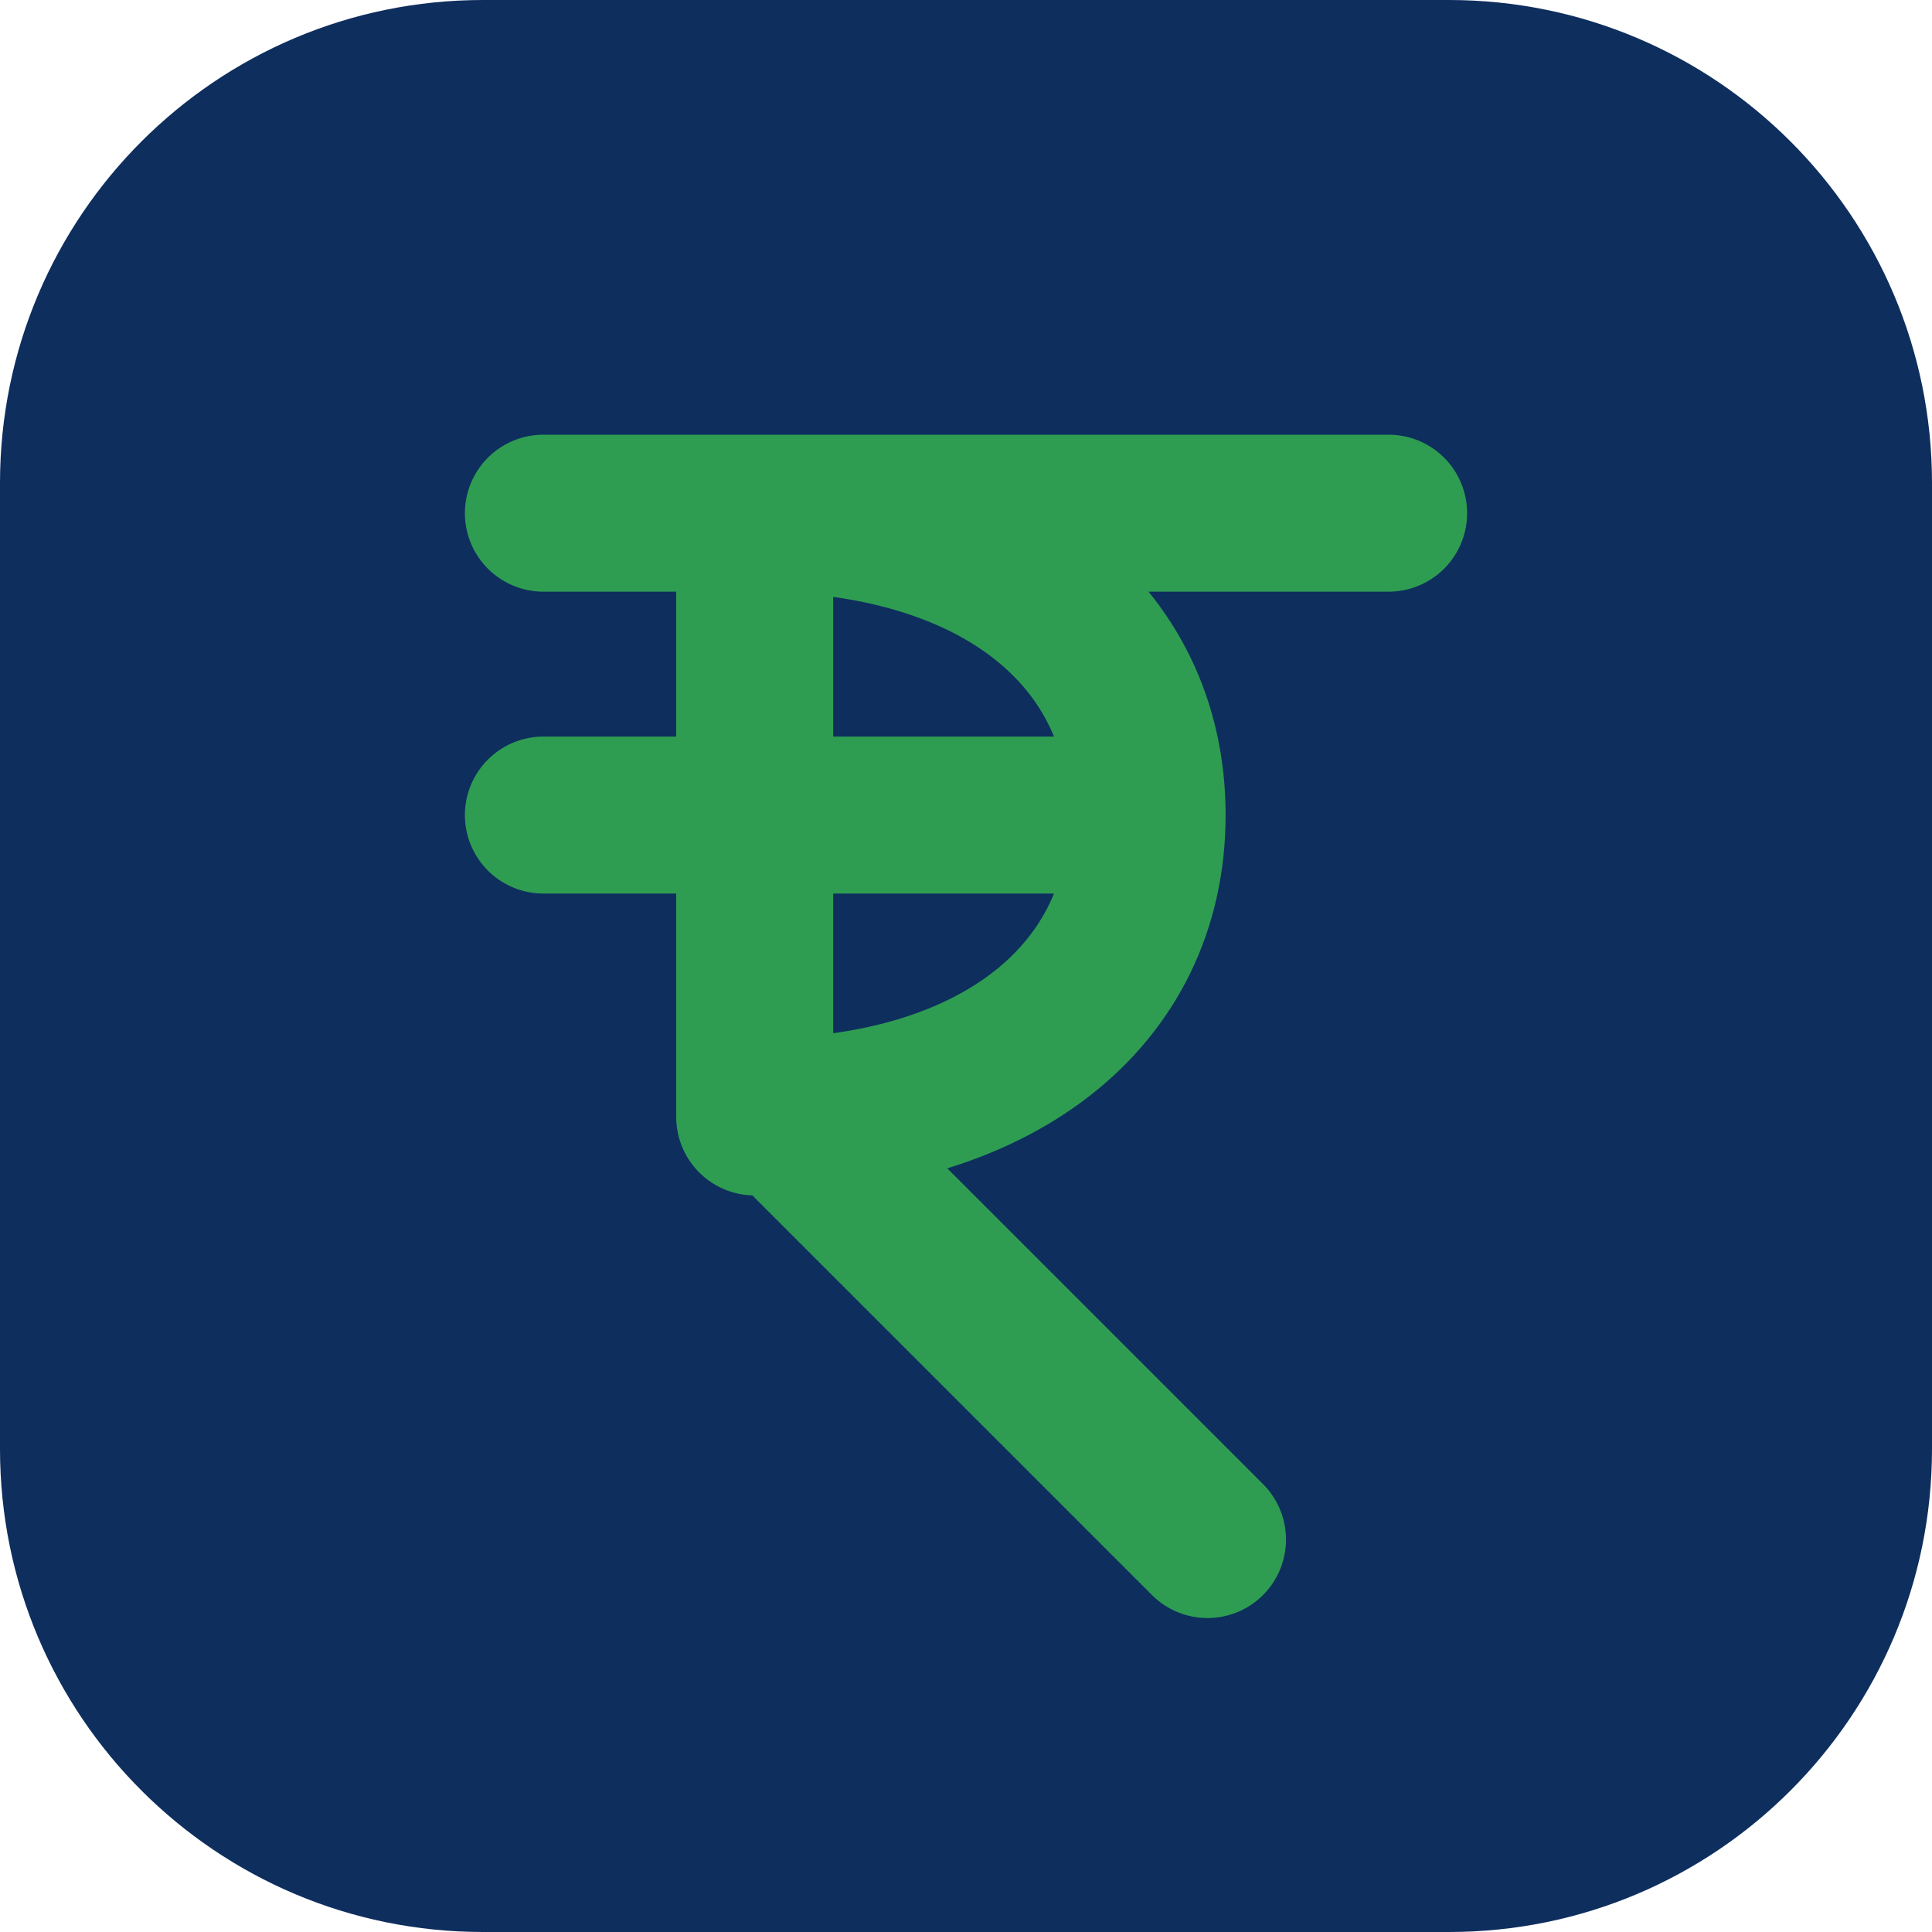
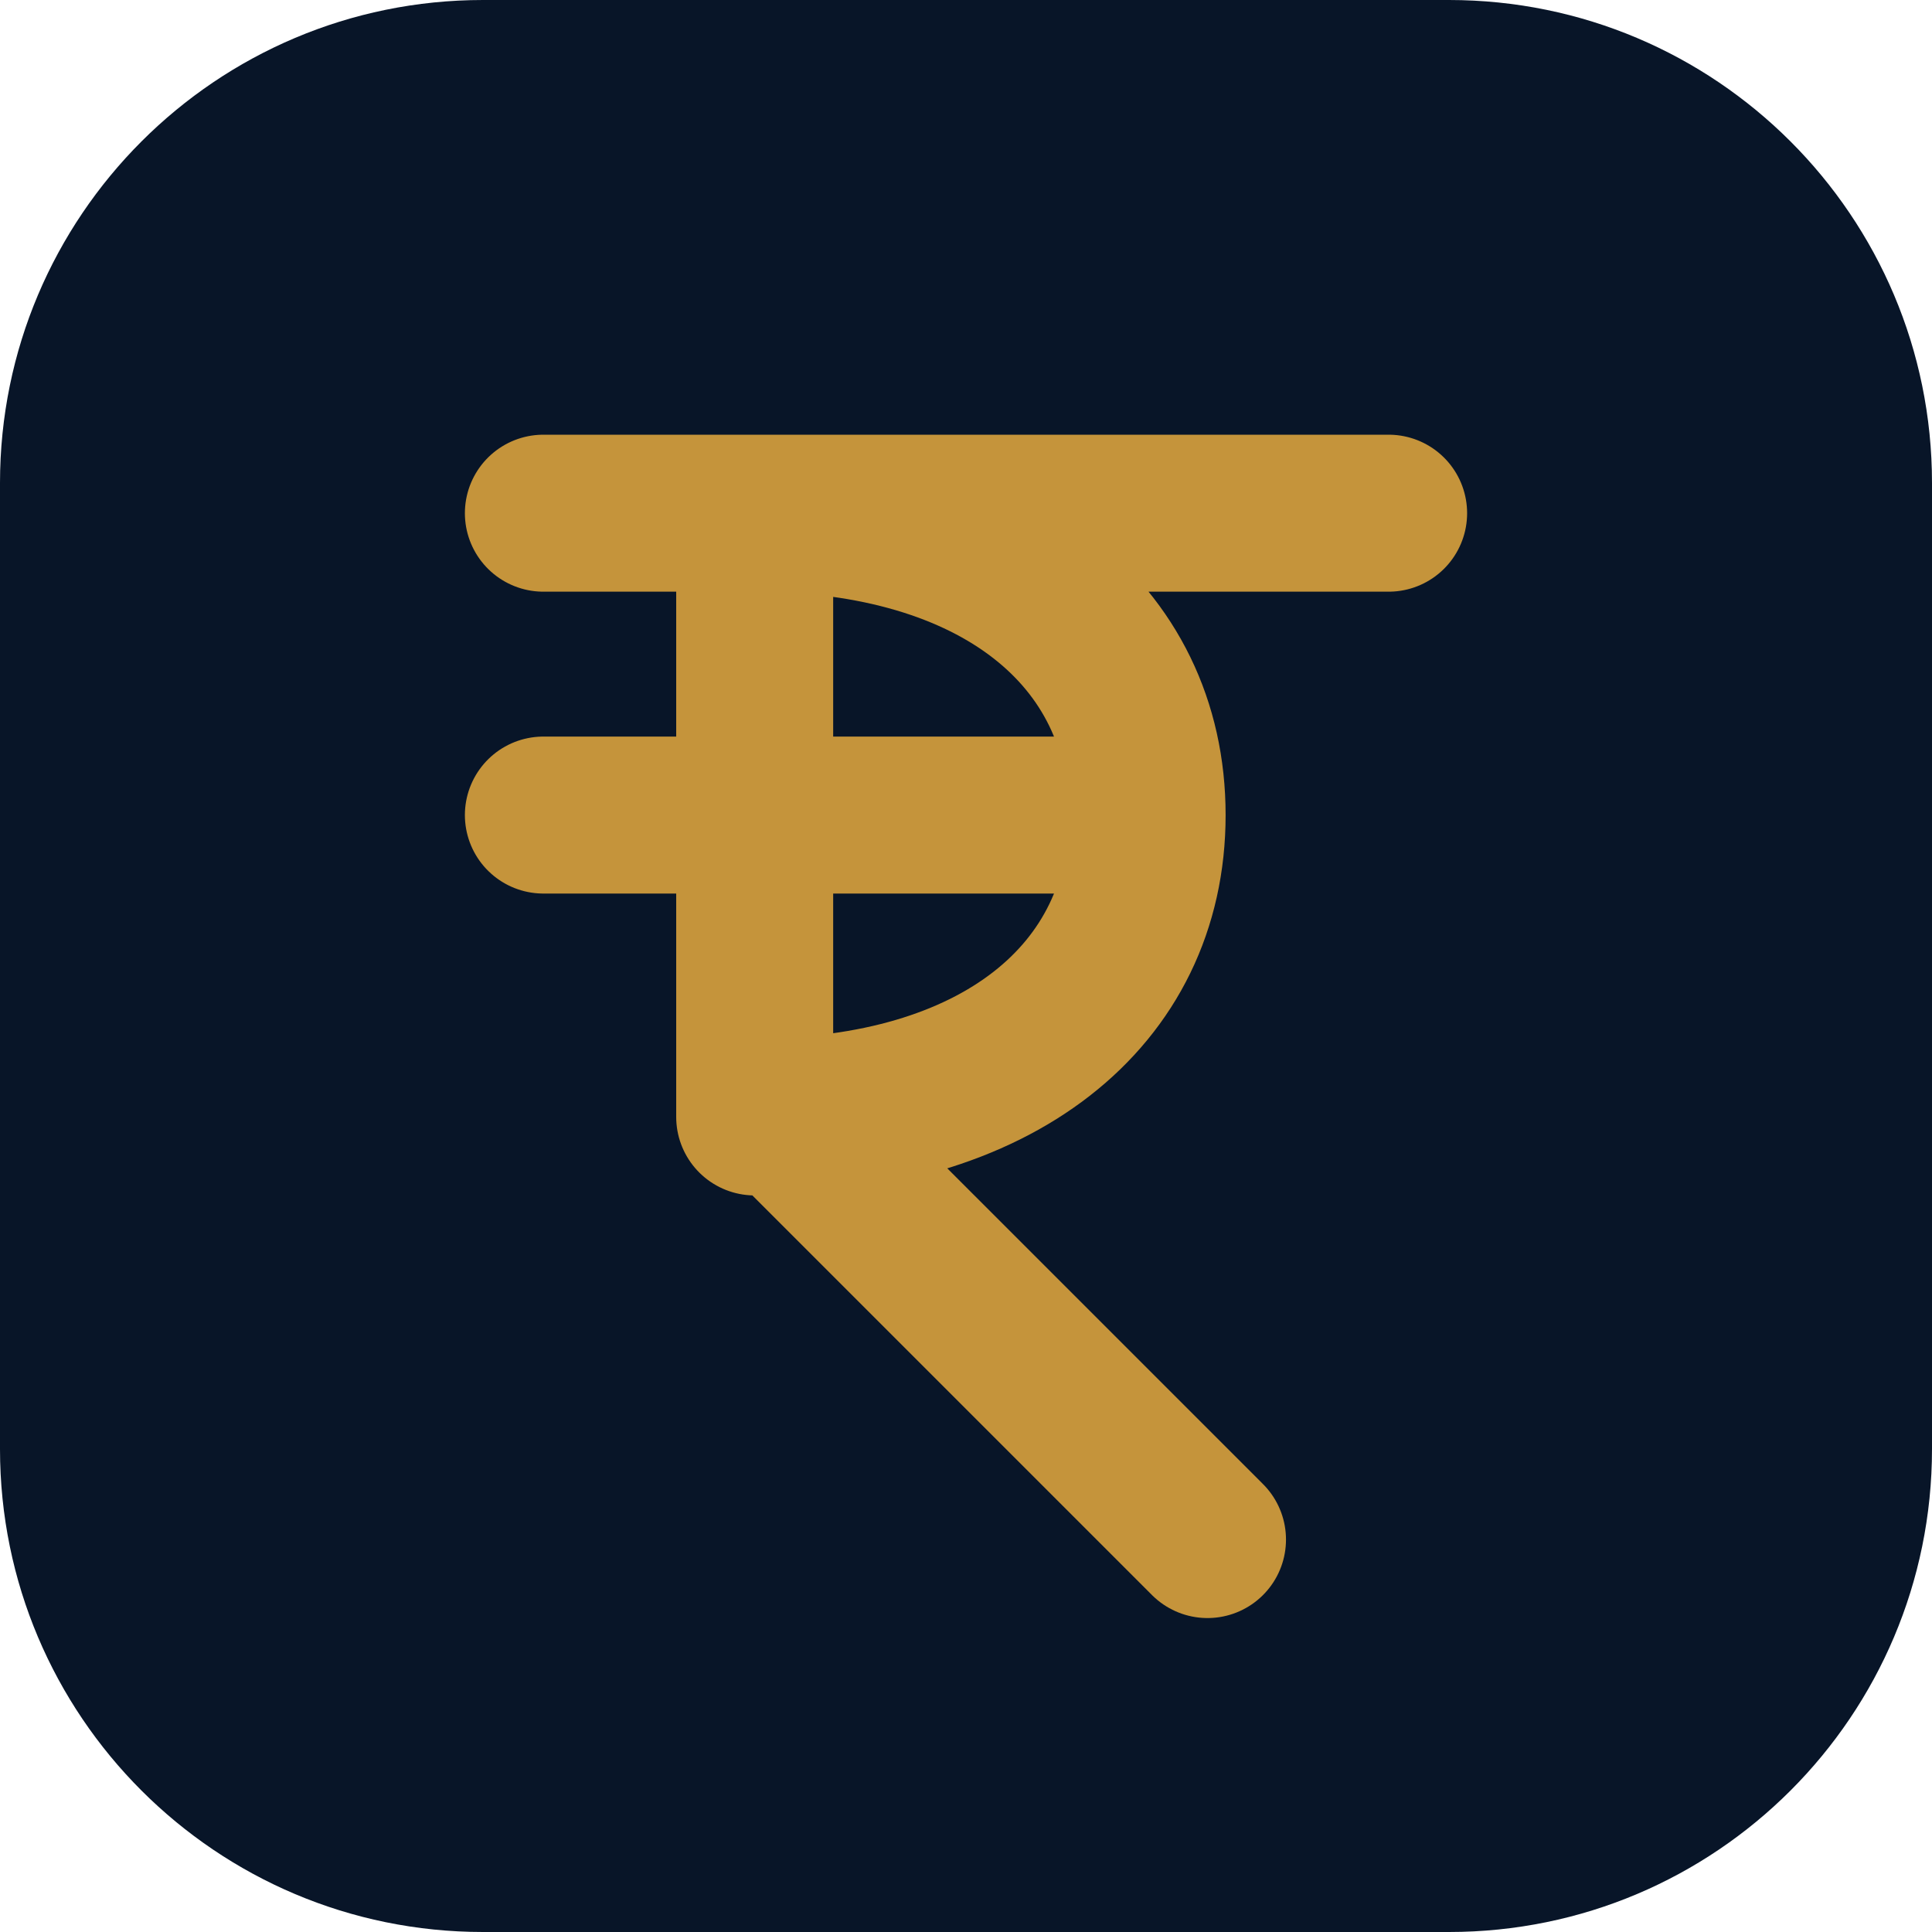
<svg xmlns="http://www.w3.org/2000/svg" viewBox="0 0 32 32" width="32" height="32">
-   <rect width="32" height="32" rx="8" fill="#0E2E5E" />
-   <path d="M9 8.5h14M9 13.5h10M12.5 8.5v10c4 0 6.5-2 6.5-5s-2.5-5-6.5-5M13 18.5l7 7" fill="none" stroke="#2E9D52" stroke-width="2.6" stroke-linecap="round" stroke-linejoin="round" />
+   <rect width="32" height="32" rx="8" fill="#081528" />
+   <path d="M9 8.5h14M9 13.5h10M12.5 8.5v10c4 0 6.5-2 6.5-5s-2.5-5-6.5-5M13 18.5l7 7" fill="none" stroke="#C5943B" stroke-width="2.6" stroke-linecap="round" stroke-linejoin="round" />
</svg>
